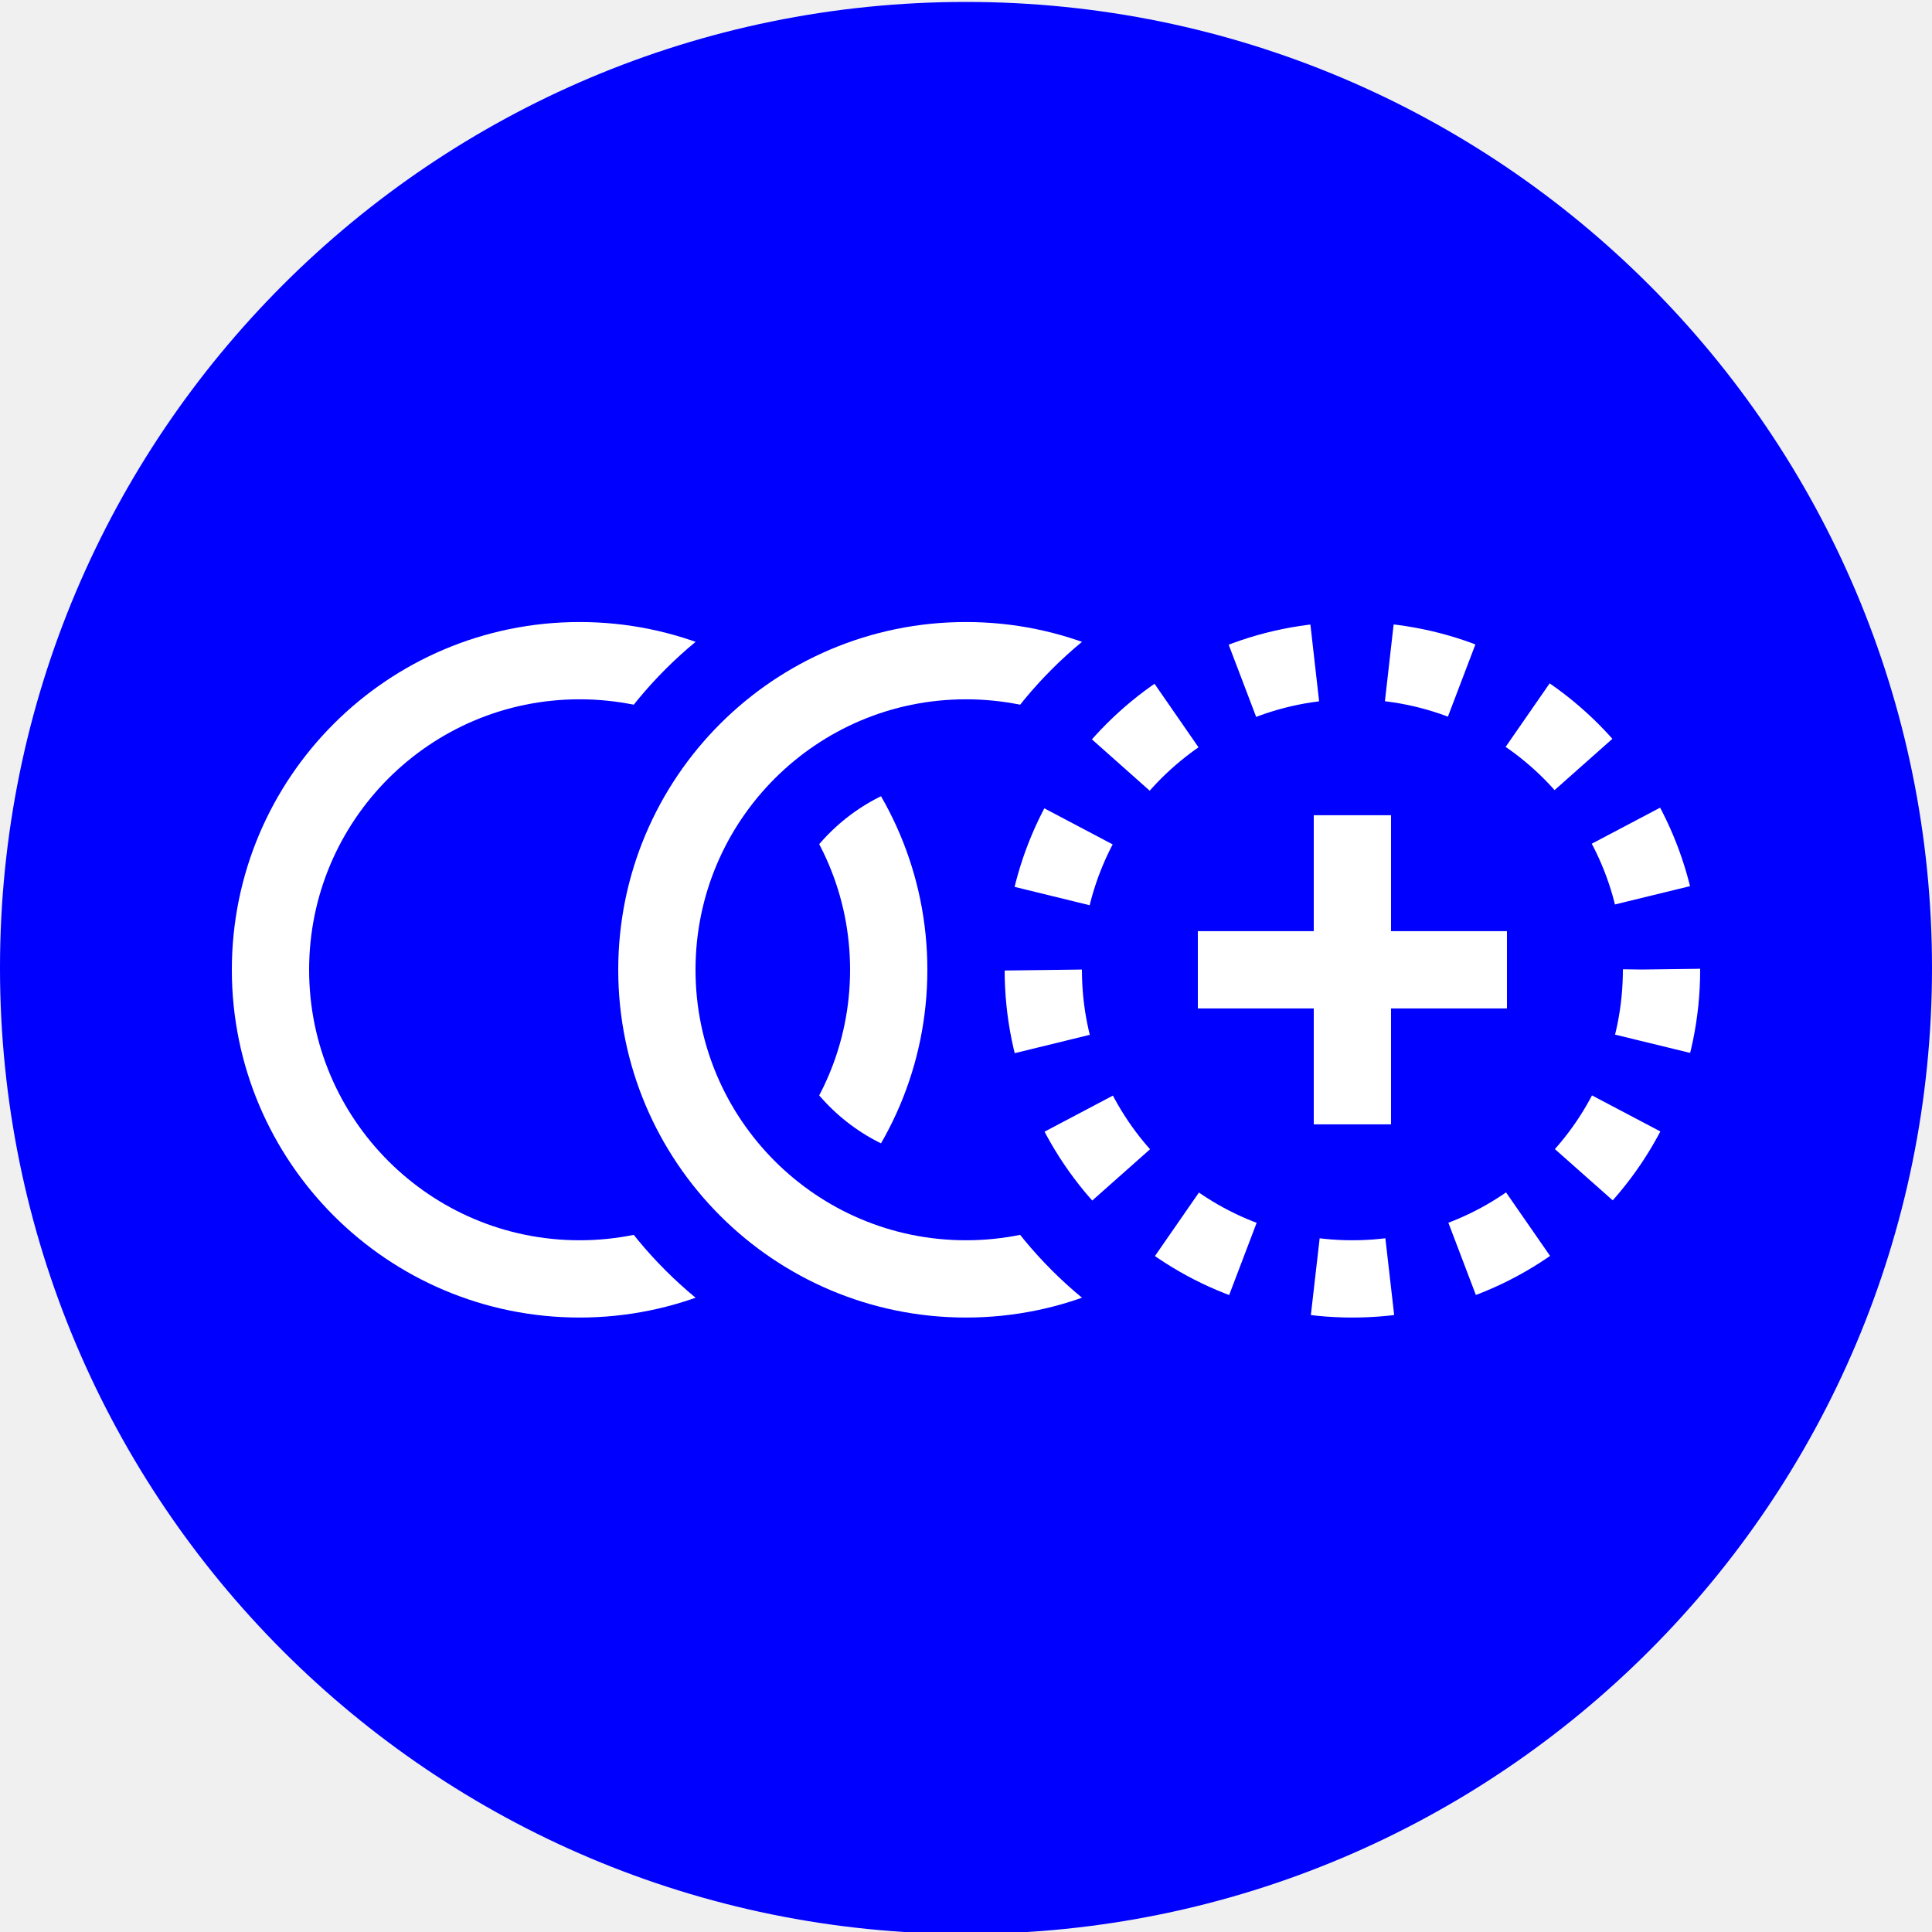
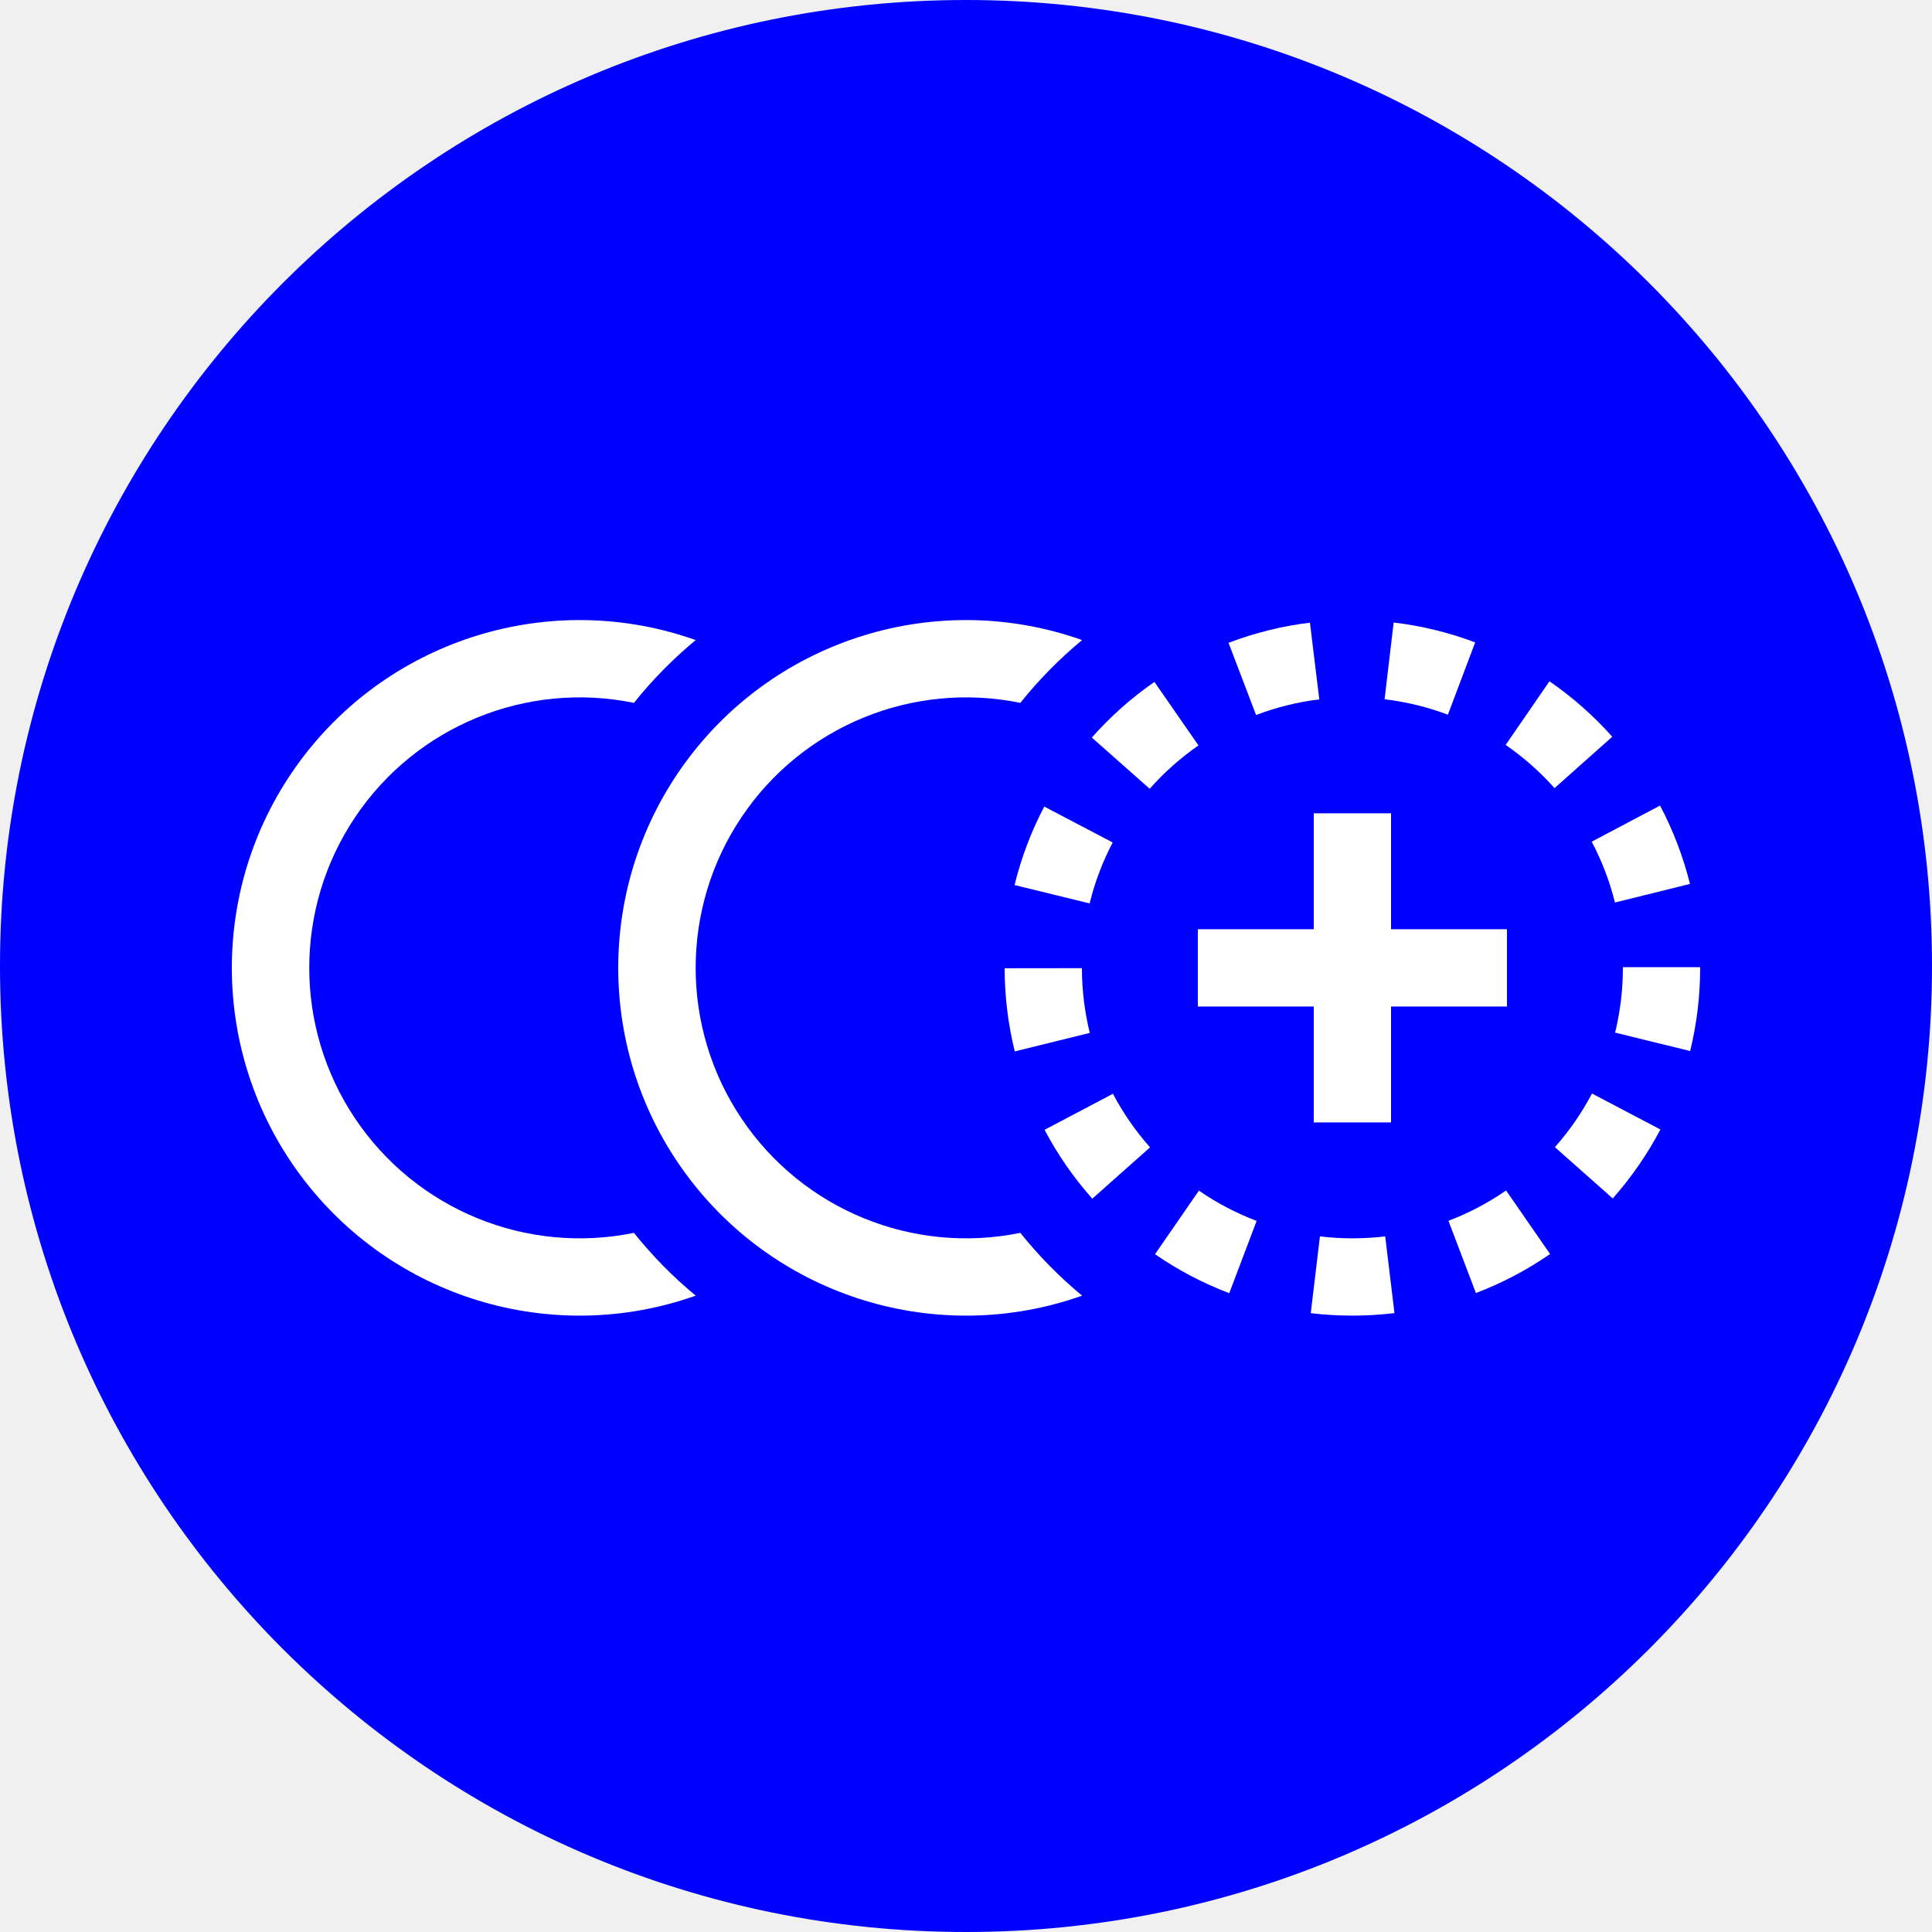
- <svg xmlns="http://www.w3.org/2000/svg" viewBox="0 0 500 500">
-   <defs>
-     <style>.cls-1{fill:blue;}.cls-2,.cls-3,.cls-4{fill:none;stroke-miterlimit:10;}.cls-2{stroke:blue;stroke-width:60px;}.cls-2,.cls-3{stroke-linecap:square;}.cls-3,.cls-4{stroke:#fff;stroke-width:20px;}.cls-4{stroke-dasharray:19.33 19.33;}</style>
-   </defs>
-   <g id="Layer_2" data-name="Layer 2">
-     <circle class="cls-1" cx="250" cy="250.5" r="250" />
-     <circle class="cls-2" cx="150" cy="250.98" r="80" />
-     <circle class="cls-3" cx="150" cy="250.98" r="80" />
-     <circle class="cls-2" cx="250" cy="250.98" r="80" />
-     <circle class="cls-3" cx="250" cy="250.98" r="80" />
-     <circle class="cls-1" cx="350" cy="250.98" r="80" />
-     <circle class="cls-2" cx="350" cy="250.98" r="80" />
-     <circle class="cls-4" cx="350" cy="250.98" r="80" />
-     <line class="cls-3" x1="350" y1="220.98" x2="350" y2="280.98" />
-     <line class="cls-3" x1="380" y1="250.98" x2="320" y2="250.98" />
-   </g>
+ <svg xmlns="http://www.w3.org/2000/svg" viewBox="0 0 200 200">
+   <circle cx="100" cy="100" r="100" fill="blue" />
+   <path d="M65.625,127.625a28,28,0,1,1,0-54.864,44.386,44.386,0,0,1,6.396-6.502,36,36,0,1,0,0,67.867A44.386,44.386,0,0,1,65.625,127.625Z" fill="#fff" />
+   <path d="M105.625,127.625a28,28,0,1,1,0-54.864,44.386,44.386,0,0,1,6.396-6.502,36,36,0,1,0,0,67.867A44.386,44.386,0,0,1,105.625,127.625Z" fill="#fff" />
+   <path d="M140.001,136.193a36.444,36.444,0,0,1-4.312-.256l.95-7.943a28.632,28.632,0,0,0,6.758-.004l.959,7.942A36.56,36.56,0,0,1,140.001,136.193Zm-12.748-2.323a35.965,35.965,0,0,1-7.687-4.034l4.545-6.584a27.937,27.937,0,0,0,5.974,3.136Zm25.532-.015-2.842-7.478a27.953,27.953,0,0,0,5.967-3.14l4.552,6.579A35.948,35.948,0,0,1,152.786,133.855Zm-39.713-9.768a36.111,36.111,0,0,1-4.938-7.13l7.077-3.73a28.091,28.091,0,0,0,3.843,5.548Zm53.878-.026-5.987-5.306a28.109,28.109,0,0,0,3.839-5.554l7.081,3.723A36.115,36.115,0,0,1,166.951,124.061ZM105.047,108.842a36.156,36.156,0,0,1-1.047-8.609l8-.009a28.142,28.142,0,0,0,.814,6.702Zm69.916-.039-7.769-1.908a28.134,28.134,0,0,0,.806-6.703v-.071h8v.071A36.146,36.146,0,0,1,174.963,108.803Zm-62.164-15.283-7.771-1.899a35.839,35.839,0,0,1,3.071-8.124l7.085,3.715A27.822,27.822,0,0,0,112.799,93.52Zm54.38-.091a27.828,27.828,0,0,0-2.405-6.299l7.073-3.738a35.836,35.836,0,0,1,3.097,8.112ZM119.017,81.653l-5.993-5.3a36.22,36.22,0,0,1,6.481-5.761l4.56,6.573A28.195,28.195,0,0,0,119.017,81.653Zm41.908-.067a28.182,28.182,0,0,0-5.062-4.471l4.538-6.588a36.196,36.196,0,0,1,6.5,5.741Zm-30.897-7.567-2.85-7.475a35.856,35.856,0,0,1,8.427-2.086l.968,7.941A27.853,27.853,0,0,0,130.028,74.019Zm19.857-.033a27.858,27.858,0,0,0-6.554-1.598l.94-7.945a35.862,35.862,0,0,1,8.438,2.058Z" fill="#fff" />
+   <polygon points="156 96.193 144 96.193 144 84.193 136 84.193 136 96.193 124 96.193 124 104.193 136 104.193 136 116.193 144 116.193 144 104.193 156 104.193 156 96.193" fill="#fff" />
</svg>
